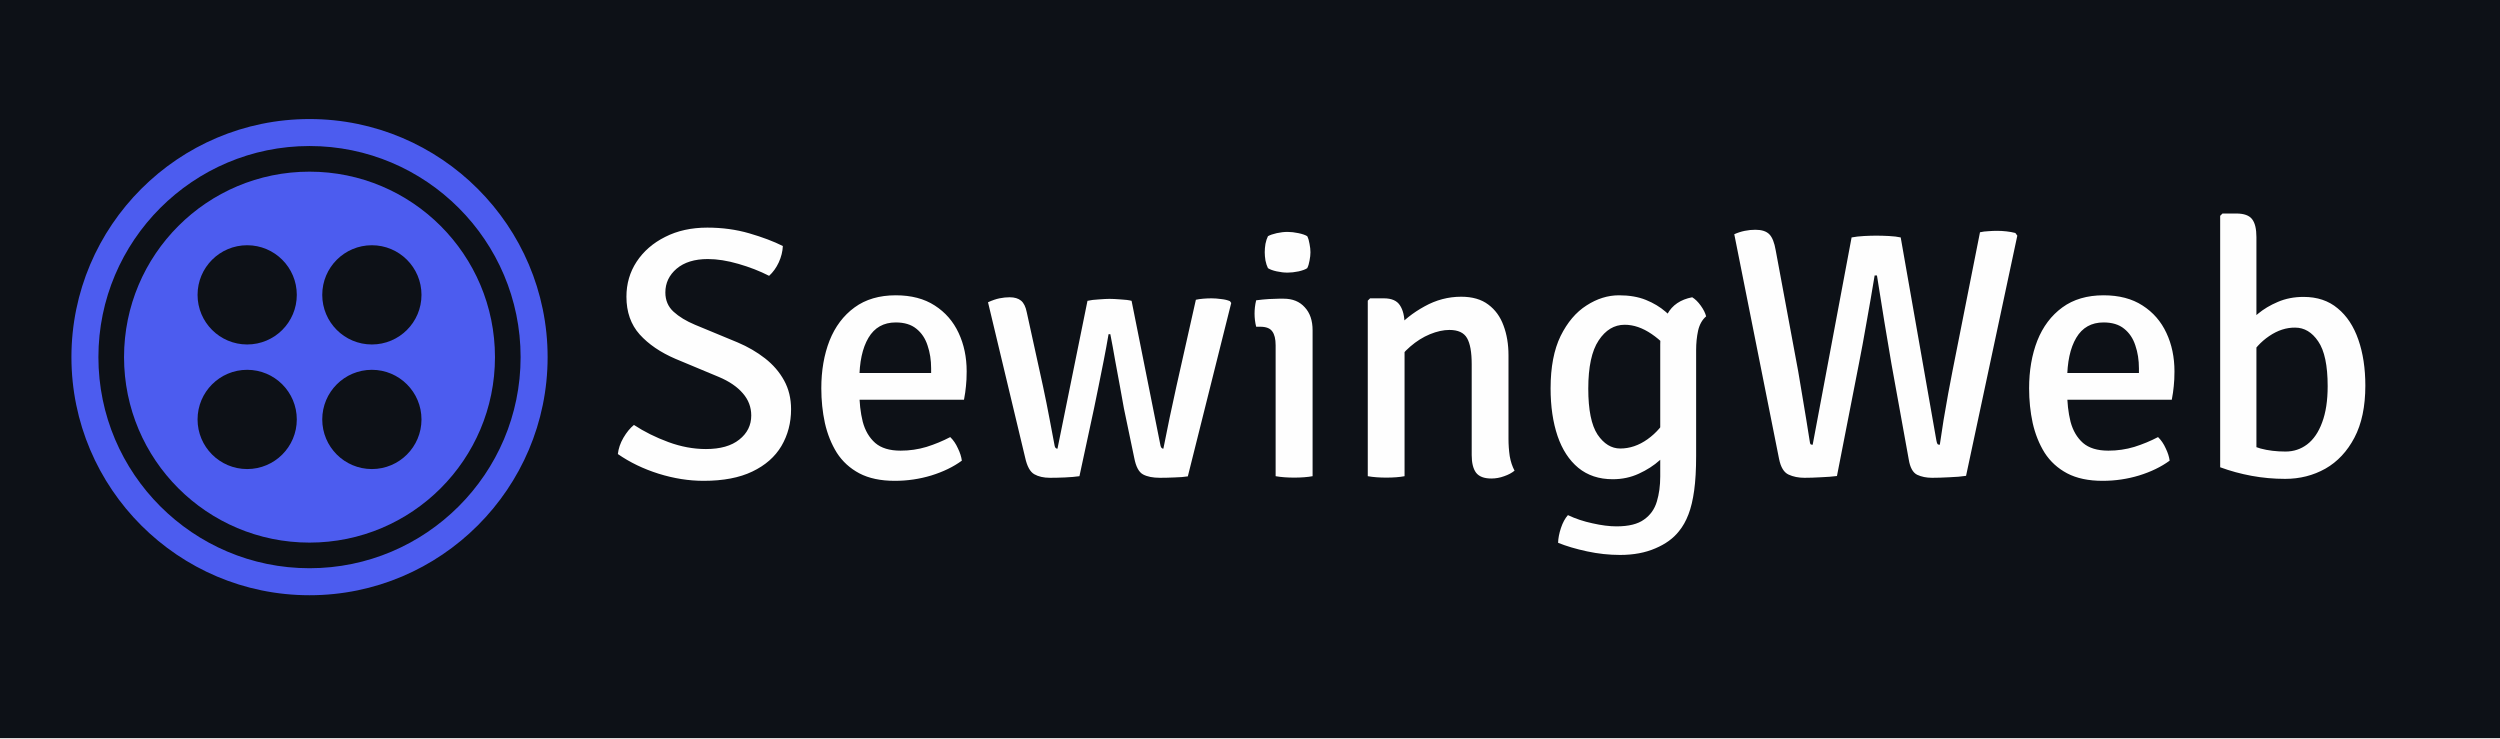
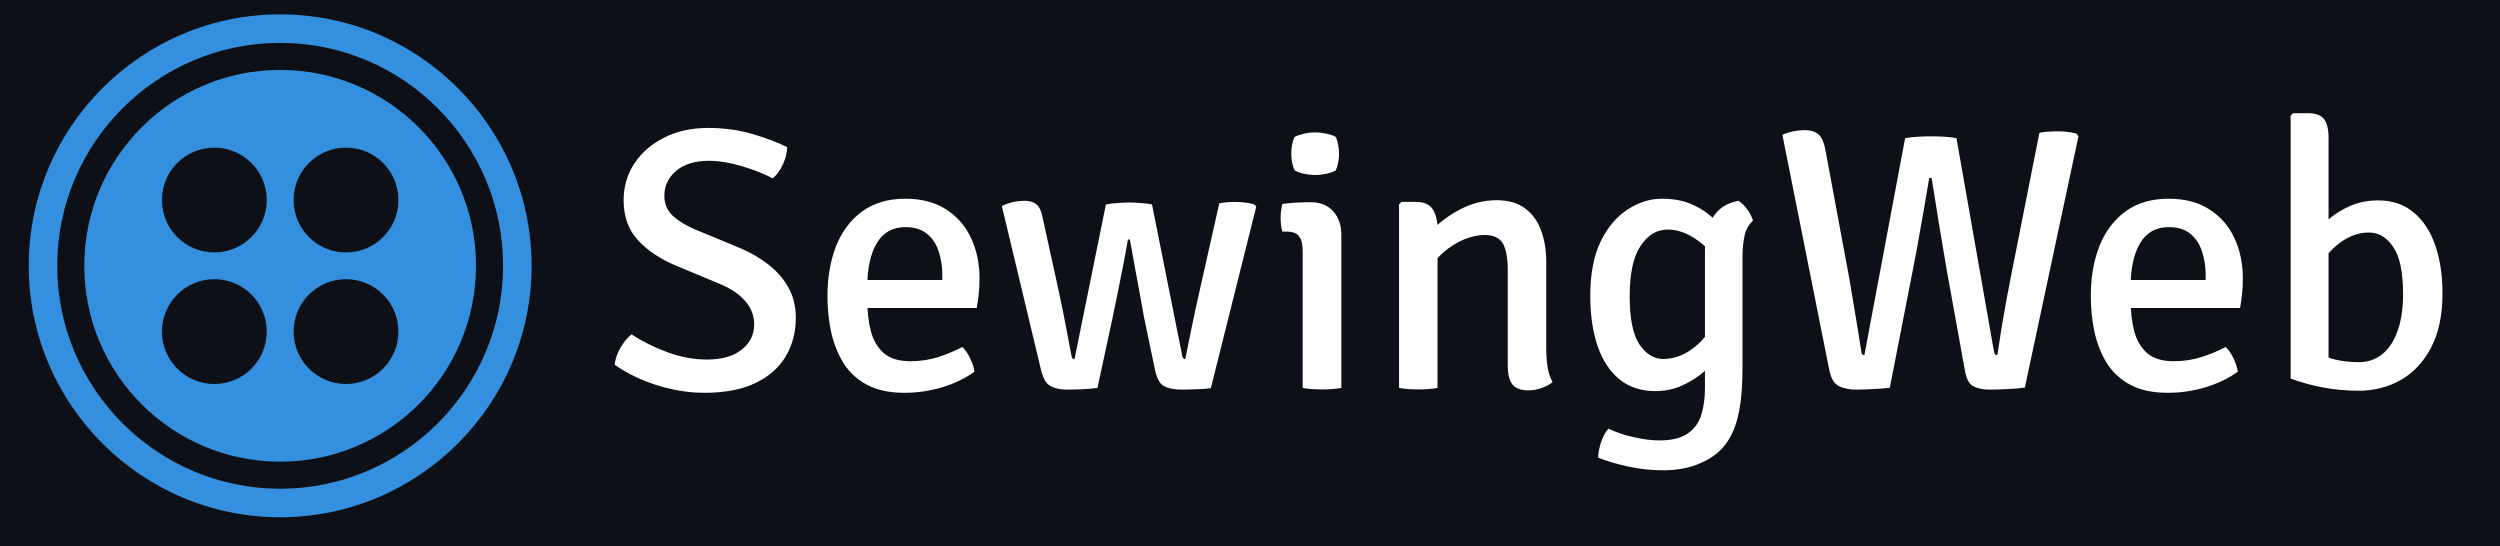
- <svg xmlns="http://www.w3.org/2000/svg" width="210" height="62" viewBox="0 0 210 62" fill="none">
-   <rect width="210" height="62" fill="#0D1117" />
-   <path d="M51.9 38.14C51.95 37.68 52.105 37.225 52.365 36.775C52.635 36.315 52.93 35.955 53.25 35.695C54.12 36.265 55.085 36.745 56.145 37.135C57.205 37.525 58.255 37.72 59.295 37.72C60.505 37.72 61.44 37.455 62.1 36.925C62.77 36.395 63.105 35.72 63.105 34.9C63.105 34.2 62.87 33.58 62.4 33.04C61.93 32.49 61.255 32.03 60.375 31.66L56.745 30.145C55.485 29.605 54.48 28.92 53.73 28.09C52.99 27.26 52.62 26.205 52.62 24.925C52.62 23.835 52.905 22.855 53.475 21.985C54.055 21.105 54.855 20.41 55.875 19.9C56.895 19.38 58.075 19.12 59.415 19.12C60.665 19.12 61.84 19.28 62.94 19.6C64.04 19.92 64.98 20.275 65.76 20.665C65.74 21.125 65.625 21.585 65.415 22.045C65.205 22.495 64.935 22.87 64.605 23.17C63.825 22.77 62.965 22.435 62.025 22.165C61.095 21.895 60.24 21.76 59.46 21.76C58.35 21.76 57.475 22.03 56.835 22.57C56.205 23.11 55.89 23.775 55.89 24.565C55.89 25.225 56.12 25.765 56.58 26.185C57.04 26.605 57.64 26.97 58.38 27.28L61.965 28.765C62.815 29.125 63.58 29.57 64.26 30.1C64.94 30.63 65.475 31.25 65.865 31.96C66.255 32.67 66.45 33.475 66.45 34.375C66.45 35.515 66.18 36.545 65.64 37.465C65.1 38.375 64.285 39.09 63.195 39.61C62.115 40.13 60.75 40.39 59.1 40.39C57.86 40.39 56.6 40.19 55.32 39.79C54.05 39.39 52.91 38.84 51.9 38.14ZM70.94 33.58V31.33H78.215V30.94C78.215 30.24 78.115 29.6 77.915 29.02C77.725 28.43 77.41 27.96 76.97 27.61C76.54 27.26 75.965 27.085 75.245 27.085C74.225 27.085 73.46 27.515 72.95 28.375C72.44 29.235 72.185 30.42 72.185 31.93V32.875C72.185 33.815 72.28 34.665 72.47 35.425C72.67 36.175 73.02 36.77 73.52 37.21C74.02 37.64 74.73 37.855 75.65 37.855C76.4 37.855 77.125 37.75 77.825 37.54C78.525 37.32 79.19 37.045 79.82 36.715C80.08 36.965 80.295 37.28 80.465 37.66C80.645 38.03 80.755 38.375 80.795 38.695C80.085 39.215 79.23 39.63 78.23 39.94C77.24 40.24 76.22 40.39 75.17 40.39C73.98 40.39 72.985 40.18 72.185 39.76C71.395 39.34 70.765 38.765 70.295 38.035C69.835 37.295 69.5 36.46 69.29 35.53C69.09 34.6 68.99 33.63 68.99 32.62C68.99 31.13 69.22 29.795 69.68 28.615C70.15 27.435 70.85 26.505 71.78 25.825C72.71 25.145 73.865 24.805 75.245 24.805C76.545 24.805 77.635 25.09 78.515 25.66C79.405 26.23 80.075 27 80.525 27.97C80.975 28.93 81.2 30.005 81.2 31.195C81.2 31.675 81.18 32.09 81.14 32.44C81.11 32.78 81.055 33.16 80.975 33.58H70.94ZM82.993 25.39C83.343 25.23 83.663 25.12 83.953 25.06C84.253 25 84.538 24.97 84.808 24.97C85.218 24.97 85.538 25.065 85.768 25.255C85.998 25.445 86.158 25.77 86.248 26.23L87.613 32.455C87.813 33.385 87.998 34.305 88.168 35.215C88.348 36.125 88.488 36.865 88.588 37.435C88.618 37.605 88.698 37.69 88.828 37.69L91.348 25.27C91.598 25.21 91.918 25.17 92.308 25.15C92.698 25.12 92.993 25.105 93.193 25.105C93.423 25.105 93.733 25.12 94.123 25.15C94.523 25.17 94.833 25.21 95.053 25.27L97.483 37.435C97.523 37.605 97.603 37.69 97.723 37.69C97.903 36.82 98.078 35.955 98.248 35.095C98.428 34.225 98.618 33.345 98.818 32.455L100.453 25.18C100.623 25.14 100.828 25.11 101.068 25.09C101.308 25.07 101.543 25.06 101.773 25.06C102.013 25.06 102.278 25.08 102.568 25.12C102.868 25.15 103.118 25.21 103.318 25.3L103.423 25.45L99.778 40.015C99.468 40.065 99.093 40.095 98.653 40.105C98.213 40.125 97.808 40.135 97.438 40.135C96.838 40.135 96.363 40.04 96.013 39.85C95.663 39.66 95.418 39.2 95.278 38.47L94.408 34.3C94.318 33.77 94.208 33.16 94.078 32.47C93.948 31.77 93.813 31.04 93.673 30.28C93.543 29.52 93.408 28.785 93.268 28.075H93.118C92.998 28.785 92.863 29.52 92.713 30.28C92.563 31.03 92.418 31.755 92.278 32.455C92.138 33.145 92.013 33.755 91.903 34.285L90.673 40C90.333 40.05 89.928 40.085 89.458 40.105C88.998 40.125 88.578 40.135 88.198 40.135C87.668 40.135 87.228 40.035 86.878 39.835C86.528 39.635 86.273 39.17 86.113 38.44L82.993 25.39ZM110.258 40C110.048 40.04 109.808 40.07 109.538 40.09C109.268 40.11 108.993 40.12 108.713 40.12C108.433 40.12 108.158 40.11 107.888 40.09C107.618 40.07 107.373 40.04 107.153 40V29.005C107.153 28.475 107.058 28.085 106.868 27.835C106.688 27.575 106.348 27.445 105.848 27.445H105.518C105.428 27.085 105.383 26.72 105.383 26.35C105.383 26.17 105.393 25.99 105.413 25.81C105.433 25.62 105.468 25.425 105.518 25.225C105.898 25.175 106.253 25.14 106.583 25.12C106.923 25.1 107.203 25.09 107.423 25.09H107.828C108.578 25.09 109.168 25.33 109.598 25.81C110.038 26.28 110.258 26.925 110.258 27.745V40ZM106.238 21.19C106.238 20.97 106.258 20.735 106.298 20.485C106.348 20.235 106.418 20.02 106.508 19.84C106.688 19.74 106.933 19.655 107.243 19.585C107.563 19.515 107.868 19.48 108.158 19.48C108.438 19.48 108.743 19.515 109.073 19.585C109.403 19.655 109.648 19.74 109.808 19.84C109.898 20.02 109.963 20.24 110.003 20.5C110.053 20.75 110.078 20.98 110.078 21.19C110.078 21.4 110.053 21.63 110.003 21.88C109.963 22.13 109.898 22.345 109.808 22.525C109.668 22.625 109.428 22.715 109.088 22.795C108.748 22.865 108.438 22.9 108.158 22.9C107.868 22.9 107.563 22.865 107.243 22.795C106.923 22.725 106.678 22.635 106.508 22.525C106.418 22.345 106.348 22.13 106.298 21.88C106.258 21.63 106.238 21.4 106.238 21.19ZM116.243 25.06C116.893 25.06 117.343 25.255 117.593 25.645C117.853 26.035 117.983 26.575 117.983 27.265V40C117.783 40.04 117.548 40.07 117.278 40.09C117.008 40.11 116.733 40.12 116.453 40.12C116.173 40.12 115.898 40.11 115.628 40.09C115.358 40.07 115.113 40.04 114.893 40V25.255L115.088 25.06H116.243ZM126.713 36.835C126.713 37.355 126.748 37.85 126.818 38.32C126.898 38.78 127.033 39.185 127.223 39.535C126.993 39.725 126.703 39.88 126.353 40C126.003 40.13 125.643 40.195 125.273 40.195C124.663 40.195 124.233 40.03 123.983 39.7C123.743 39.37 123.623 38.88 123.623 38.23V30.595C123.623 29.585 123.493 28.855 123.233 28.405C122.973 27.945 122.478 27.715 121.748 27.715C121.248 27.715 120.703 27.835 120.113 28.075C119.533 28.315 118.983 28.66 118.463 29.11C117.943 29.55 117.523 30.065 117.203 30.655V27.685C117.873 26.915 118.693 26.265 119.663 25.735C120.633 25.195 121.658 24.925 122.738 24.925C123.678 24.925 124.438 25.145 125.018 25.585C125.598 26.015 126.023 26.6 126.293 27.34C126.573 28.08 126.713 28.915 126.713 29.845V36.835ZM143.315 26.575C142.985 26.855 142.76 27.255 142.64 27.775C142.53 28.285 142.475 28.83 142.475 29.41V38.29C142.475 39.44 142.42 40.41 142.31 41.2C142.2 42 142.04 42.67 141.83 43.21C141.62 43.76 141.355 44.23 141.035 44.62C140.565 45.22 139.905 45.7 139.055 46.06C138.205 46.43 137.215 46.615 136.085 46.615C135.165 46.615 134.24 46.515 133.31 46.315C132.38 46.115 131.57 45.875 130.88 45.595C130.89 45.215 130.97 44.8 131.12 44.35C131.27 43.9 131.465 43.54 131.705 43.27C132.335 43.57 133.025 43.8 133.775 43.96C134.525 44.13 135.195 44.215 135.785 44.215C136.805 44.215 137.575 44.025 138.095 43.645C138.625 43.275 138.985 42.77 139.175 42.13C139.365 41.5 139.46 40.8 139.46 40.03V28.93C139.46 27.97 139.66 27.12 140.06 26.38C140.47 25.63 141.165 25.16 142.145 24.97C142.395 25.12 142.635 25.355 142.865 25.675C143.095 25.995 143.245 26.295 143.315 26.575ZM130.25 32.62C130.25 30.84 130.53 29.375 131.09 28.225C131.66 27.075 132.385 26.22 133.265 25.66C134.145 25.09 135.055 24.805 135.995 24.805C136.865 24.805 137.62 24.935 138.26 25.195C138.9 25.455 139.45 25.785 139.91 26.185C140.38 26.585 140.78 26.995 141.11 27.415L140.69 30.07C140.16 29.25 139.51 28.58 138.74 28.06C137.98 27.54 137.225 27.28 136.475 27.28C135.595 27.28 134.865 27.72 134.285 28.6C133.705 29.47 133.415 30.82 133.415 32.65C133.415 34.43 133.675 35.715 134.195 36.505C134.725 37.285 135.36 37.675 136.1 37.675C136.9 37.675 137.665 37.415 138.395 36.895C139.135 36.365 139.71 35.695 140.12 34.885L140.585 37.27C140.315 37.73 139.93 38.19 139.43 38.65C138.93 39.1 138.34 39.48 137.66 39.79C136.99 40.1 136.26 40.255 135.47 40.255C134.32 40.255 133.355 39.935 132.575 39.295C131.805 38.655 131.225 37.765 130.835 36.625C130.445 35.475 130.25 34.14 130.25 32.62ZM145.679 19.675C145.969 19.545 146.264 19.45 146.564 19.39C146.864 19.33 147.159 19.3 147.449 19.3C147.979 19.3 148.369 19.425 148.619 19.675C148.869 19.925 149.049 20.375 149.159 21.025L151.049 31.195C151.139 31.715 151.244 32.34 151.364 33.07C151.484 33.79 151.604 34.51 151.724 35.23C151.844 35.94 151.939 36.535 152.009 37.015C152.029 37.185 152.054 37.285 152.084 37.315C152.124 37.345 152.184 37.36 152.264 37.36L155.534 19.945C155.844 19.885 156.194 19.845 156.584 19.825C156.974 19.805 157.314 19.795 157.604 19.795C157.924 19.795 158.279 19.805 158.669 19.825C159.069 19.845 159.399 19.885 159.659 19.945L162.659 37.015C162.689 37.175 162.724 37.275 162.764 37.315C162.804 37.345 162.864 37.36 162.944 37.36C163.034 36.74 163.139 36.05 163.259 35.29C163.389 34.53 163.519 33.785 163.649 33.055C163.789 32.325 163.909 31.695 164.009 31.165L166.319 19.51C166.539 19.46 166.774 19.43 167.024 19.42C167.284 19.4 167.529 19.39 167.759 19.39C168.009 19.39 168.269 19.405 168.539 19.435C168.809 19.465 169.059 19.51 169.289 19.57L169.454 19.795L165.149 39.97C164.769 40.03 164.299 40.07 163.739 40.09C163.189 40.12 162.709 40.135 162.299 40.135C161.819 40.135 161.399 40.05 161.039 39.88C160.679 39.7 160.444 39.27 160.334 38.59L158.879 30.55C158.719 29.56 158.524 28.4 158.294 27.07C158.074 25.73 157.864 24.42 157.664 23.14H157.469C157.259 24.42 157.034 25.725 156.794 27.055C156.564 28.385 156.349 29.55 156.149 30.55L154.304 39.985C153.924 40.035 153.474 40.07 152.954 40.09C152.444 40.12 151.984 40.135 151.574 40.135C151.074 40.135 150.629 40.045 150.239 39.865C149.849 39.685 149.584 39.25 149.444 38.56L145.679 19.675ZM172.395 33.58V31.33H179.67V30.94C179.67 30.24 179.57 29.6 179.37 29.02C179.18 28.43 178.865 27.96 178.425 27.61C177.995 27.26 177.42 27.085 176.7 27.085C175.68 27.085 174.915 27.515 174.405 28.375C173.895 29.235 173.64 30.42 173.64 31.93V32.875C173.64 33.815 173.735 34.665 173.925 35.425C174.125 36.175 174.475 36.77 174.975 37.21C175.475 37.64 176.185 37.855 177.105 37.855C177.855 37.855 178.58 37.75 179.28 37.54C179.98 37.32 180.645 37.045 181.275 36.715C181.535 36.965 181.75 37.28 181.92 37.66C182.1 38.03 182.21 38.375 182.25 38.695C181.54 39.215 180.685 39.63 179.685 39.94C178.695 40.24 177.675 40.39 176.625 40.39C175.435 40.39 174.44 40.18 173.64 39.76C172.85 39.34 172.22 38.765 171.75 38.035C171.29 37.295 170.955 36.46 170.745 35.53C170.545 34.6 170.445 33.63 170.445 32.62C170.445 31.13 170.675 29.795 171.135 28.615C171.605 27.435 172.305 26.505 173.235 25.825C174.165 25.145 175.32 24.805 176.7 24.805C178 24.805 179.09 25.09 179.97 25.66C180.86 26.23 181.53 27 181.98 27.97C182.43 28.93 182.655 30.005 182.655 31.195C182.655 31.675 182.635 32.09 182.595 32.44C182.565 32.78 182.51 33.16 182.43 33.58H172.395ZM189.539 39.25H186.494V18.13L186.689 17.935H187.844C188.494 17.935 188.939 18.095 189.179 18.415C189.419 18.725 189.539 19.225 189.539 19.915V39.25ZM198.689 32.395C198.689 34.145 198.384 35.6 197.774 36.76C197.164 37.92 196.349 38.79 195.329 39.37C194.309 39.94 193.184 40.225 191.954 40.225C190.994 40.225 190.054 40.14 189.134 39.97C188.214 39.8 187.334 39.56 186.494 39.25L188.024 36.865C188.644 37.225 189.264 37.495 189.884 37.675C190.514 37.845 191.214 37.93 191.984 37.93C192.664 37.93 193.269 37.73 193.799 37.33C194.339 36.92 194.759 36.305 195.059 35.485C195.369 34.665 195.524 33.65 195.524 32.44C195.524 30.7 195.259 29.445 194.729 28.675C194.209 27.905 193.564 27.52 192.794 27.52C192.054 27.51 191.329 27.745 190.619 28.225C189.909 28.705 189.344 29.325 188.924 30.085L188.474 27.55C188.784 27.16 189.179 26.765 189.659 26.365C190.139 25.965 190.699 25.63 191.339 25.36C191.989 25.08 192.709 24.94 193.499 24.94C194.649 24.94 195.604 25.26 196.364 25.9C197.134 26.53 197.714 27.41 198.104 28.54C198.494 29.66 198.689 30.945 198.689 32.395Z" fill="#FEFEFE" />
-   <path d="M26 14.419C17.393 14.419 10.419 21.393 10.419 30C10.419 38.605 17.393 45.579 26 45.579C34.605 45.579 41.578 38.605 41.578 30C41.578 21.393 34.605 14.419 26 14.419ZM20.763 39.401C18.462 39.401 16.595 37.536 16.595 35.233C16.595 32.931 18.462 31.064 20.763 31.064C23.067 31.064 24.931 32.931 24.931 35.233C24.931 37.536 23.067 39.401 20.763 39.401ZM20.763 28.936C18.462 28.936 16.595 27.072 16.595 24.768C16.595 22.465 18.462 20.6 20.763 20.6C23.067 20.6 24.931 22.465 24.931 24.768C24.931 27.072 23.067 28.936 20.763 28.936ZM31.237 39.401C28.936 39.401 27.069 37.536 27.069 35.233C27.069 32.931 28.936 31.064 31.237 31.064C33.538 31.064 35.405 32.931 35.405 35.233C35.405 37.536 33.538 39.401 31.237 39.401ZM31.237 28.936C28.936 28.936 27.069 27.072 27.069 24.768C27.069 22.465 28.936 20.6 31.237 20.6C33.538 20.6 35.405 22.465 35.405 24.768C35.405 27.072 33.538 28.936 31.237 28.936Z" fill="#4C5CEF" />
-   <path d="M26 10C14.974 10 6 18.974 6 30C6 41.026 14.974 50 26 50C37.026 50 46 41.026 46 30C46 18.974 37.026 10 26 10ZM26 47.731C16.221 47.731 8.266 39.777 8.266 30C8.266 20.221 16.221 12.266 26 12.266C35.777 12.266 43.731 20.221 43.731 30C43.731 39.777 35.777 47.731 26 47.731Z" fill="#4C5CEF" />
+ <svg xmlns="http://www.w3.org/2000/svg" width="174" height="38" viewBox="0 0 174 38" fill="none">
+   <g clip-path="url(#clip0_426_29)">
+     <rect width="174" height="38" fill="#0D1117" />
+     <path d="M42.78 25.388C42.823 24.989 42.958 24.595 43.183 24.205C43.417 23.806 43.673 23.494 43.95 23.269C44.704 23.763 45.54 24.179 46.459 24.517C47.378 24.855 48.288 25.024 49.189 25.024C50.238 25.024 51.048 24.794 51.62 24.335C52.201 23.876 52.491 23.291 52.491 22.58C52.491 21.973 52.287 21.436 51.88 20.968C51.473 20.491 50.888 20.093 50.125 19.772L46.979 18.459C45.887 17.991 45.016 17.397 44.366 16.678C43.725 15.959 43.404 15.044 43.404 13.935C43.404 12.99 43.651 12.141 44.145 11.387C44.648 10.624 45.341 10.022 46.225 9.58C47.109 9.129 48.132 8.904 49.293 8.904C50.376 8.904 51.395 9.043 52.348 9.32C53.301 9.597 54.116 9.905 54.792 10.243C54.775 10.642 54.675 11.04 54.493 11.439C54.311 11.829 54.077 12.154 53.791 12.414C53.115 12.067 52.37 11.777 51.555 11.543C50.749 11.309 50.008 11.192 49.332 11.192C48.37 11.192 47.612 11.426 47.057 11.894C46.511 12.362 46.238 12.938 46.238 13.623C46.238 14.195 46.437 14.663 46.836 15.027C47.235 15.391 47.755 15.707 48.396 15.976L51.503 17.263C52.24 17.575 52.903 17.961 53.492 18.42C54.081 18.879 54.545 19.417 54.883 20.032C55.221 20.647 55.39 21.345 55.39 22.125C55.39 23.113 55.156 24.006 54.688 24.803C54.22 25.592 53.514 26.211 52.569 26.662C51.633 27.113 50.45 27.338 49.02 27.338C47.945 27.338 46.853 27.165 45.744 26.818C44.643 26.471 43.655 25.995 42.78 25.388ZM59.281 21.436V19.486H65.586V19.148C65.586 18.541 65.5 17.987 65.326 17.484C65.162 16.973 64.889 16.565 64.507 16.262C64.135 15.959 63.636 15.807 63.012 15.807C62.128 15.807 61.465 16.18 61.023 16.925C60.581 17.67 60.36 18.697 60.36 20.006V20.825C60.36 21.64 60.443 22.376 60.607 23.035C60.781 23.685 61.084 24.201 61.517 24.582C61.951 24.955 62.566 25.141 63.363 25.141C64.013 25.141 64.642 25.05 65.248 24.868C65.855 24.677 66.431 24.439 66.977 24.153C67.203 24.37 67.389 24.643 67.536 24.972C67.692 25.293 67.788 25.592 67.822 25.869C67.207 26.32 66.466 26.679 65.599 26.948C64.741 27.208 63.857 27.338 62.947 27.338C61.916 27.338 61.054 27.156 60.36 26.792C59.676 26.428 59.13 25.93 58.722 25.297C58.324 24.656 58.033 23.932 57.851 23.126C57.678 22.32 57.591 21.479 57.591 20.604C57.591 19.313 57.791 18.156 58.189 17.133C58.597 16.11 59.203 15.304 60.009 14.715C60.815 14.126 61.816 13.831 63.012 13.831C64.139 13.831 65.084 14.078 65.846 14.572C66.618 15.066 67.198 15.733 67.588 16.574C67.978 17.406 68.173 18.338 68.173 19.369C68.173 19.785 68.156 20.145 68.121 20.448C68.095 20.743 68.048 21.072 67.978 21.436H59.281ZM69.728 14.338C70.031 14.199 70.308 14.104 70.56 14.052C70.82 14 71.067 13.974 71.301 13.974C71.656 13.974 71.933 14.056 72.133 14.221C72.332 14.386 72.471 14.667 72.549 15.066L73.732 20.461C73.905 21.267 74.065 22.064 74.213 22.853C74.369 23.642 74.49 24.283 74.577 24.777C74.603 24.924 74.672 24.998 74.785 24.998L76.969 14.234C77.185 14.182 77.463 14.147 77.801 14.13C78.139 14.104 78.394 14.091 78.568 14.091C78.767 14.091 79.036 14.104 79.374 14.13C79.72 14.147 79.989 14.182 80.18 14.234L82.286 24.777C82.32 24.924 82.39 24.998 82.494 24.998C82.65 24.244 82.801 23.494 82.949 22.749C83.105 21.995 83.269 21.232 83.443 20.461L84.86 14.156C85.007 14.121 85.185 14.095 85.393 14.078C85.601 14.061 85.804 14.052 86.004 14.052C86.212 14.052 86.441 14.069 86.693 14.104C86.953 14.13 87.169 14.182 87.343 14.26L87.434 14.39L84.275 27.013C84.006 27.056 83.681 27.082 83.3 27.091C82.918 27.108 82.567 27.117 82.247 27.117C81.727 27.117 81.315 27.035 81.012 26.87C80.708 26.705 80.496 26.307 80.375 25.674L79.621 22.06C79.543 21.601 79.447 21.072 79.335 20.474C79.222 19.867 79.105 19.235 78.984 18.576C78.871 17.917 78.754 17.28 78.633 16.665H78.503C78.399 17.28 78.282 17.917 78.152 18.576C78.022 19.226 77.896 19.854 77.775 20.461C77.653 21.059 77.545 21.588 77.45 22.047L76.384 27C76.089 27.043 75.738 27.074 75.331 27.091C74.932 27.108 74.568 27.117 74.239 27.117C73.779 27.117 73.398 27.03 73.095 26.857C72.791 26.684 72.57 26.281 72.432 25.648L69.728 14.338ZM93.357 27C93.175 27.035 92.967 27.061 92.733 27.078C92.499 27.095 92.261 27.104 92.018 27.104C91.775 27.104 91.537 27.095 91.303 27.078C91.069 27.061 90.857 27.035 90.666 27V17.471C90.666 17.012 90.584 16.674 90.419 16.457C90.263 16.232 89.968 16.119 89.535 16.119H89.249C89.171 15.807 89.132 15.491 89.132 15.17C89.132 15.014 89.141 14.858 89.158 14.702C89.175 14.537 89.206 14.368 89.249 14.195C89.578 14.152 89.886 14.121 90.172 14.104C90.467 14.087 90.709 14.078 90.9 14.078H91.251C91.901 14.078 92.412 14.286 92.785 14.702C93.166 15.109 93.357 15.668 93.357 16.379V27ZM89.873 10.698C89.873 10.507 89.89 10.304 89.925 10.087C89.968 9.87 90.029 9.684 90.107 9.528C90.263 9.441 90.475 9.368 90.744 9.307C91.021 9.246 91.286 9.216 91.537 9.216C91.78 9.216 92.044 9.246 92.33 9.307C92.616 9.368 92.828 9.441 92.967 9.528C93.045 9.684 93.101 9.875 93.136 10.1C93.179 10.317 93.201 10.516 93.201 10.698C93.201 10.88 93.179 11.079 93.136 11.296C93.101 11.513 93.045 11.699 92.967 11.855C92.846 11.942 92.638 12.02 92.343 12.089C92.048 12.15 91.78 12.18 91.537 12.18C91.286 12.18 91.021 12.15 90.744 12.089C90.467 12.028 90.254 11.95 90.107 11.855C90.029 11.699 89.968 11.513 89.925 11.296C89.89 11.079 89.873 10.88 89.873 10.698ZM98.544 14.052C99.107 14.052 99.497 14.221 99.714 14.559C99.939 14.897 100.052 15.365 100.052 15.963V27C99.878 27.035 99.675 27.061 99.441 27.078C99.207 27.095 98.968 27.104 98.726 27.104C98.483 27.104 98.245 27.095 98.011 27.078C97.777 27.061 97.564 27.035 97.374 27V14.221L97.543 14.052H98.544ZM107.618 24.257C107.618 24.708 107.648 25.137 107.709 25.544C107.778 25.943 107.895 26.294 108.06 26.597C107.86 26.762 107.609 26.896 107.306 27C107.002 27.113 106.69 27.169 106.37 27.169C105.841 27.169 105.468 27.026 105.252 26.74C105.044 26.454 104.94 26.029 104.94 25.466V18.849C104.94 17.974 104.827 17.341 104.602 16.951C104.376 16.552 103.947 16.353 103.315 16.353C102.881 16.353 102.409 16.457 101.898 16.665C101.395 16.873 100.918 17.172 100.468 17.562C100.017 17.943 99.653 18.39 99.376 18.901V16.327C99.956 15.66 100.667 15.096 101.508 14.637C102.348 14.169 103.237 13.935 104.173 13.935C104.987 13.935 105.646 14.126 106.149 14.507C106.651 14.88 107.02 15.387 107.254 16.028C107.496 16.669 107.618 17.393 107.618 18.199V24.257ZM122.006 15.365C121.72 15.608 121.525 15.954 121.421 16.405C121.326 16.847 121.278 17.319 121.278 17.822V25.518C121.278 26.515 121.23 27.355 121.135 28.04C121.04 28.733 120.901 29.314 120.719 29.782C120.537 30.259 120.307 30.666 120.03 31.004C119.623 31.524 119.051 31.94 118.314 32.252C117.577 32.573 116.719 32.733 115.74 32.733C114.943 32.733 114.141 32.646 113.335 32.473C112.529 32.3 111.827 32.092 111.229 31.849C111.238 31.52 111.307 31.16 111.437 30.77C111.567 30.38 111.736 30.068 111.944 29.834C112.49 30.094 113.088 30.293 113.738 30.432C114.388 30.579 114.969 30.653 115.48 30.653C116.364 30.653 117.031 30.488 117.482 30.159C117.941 29.838 118.253 29.401 118.418 28.846C118.583 28.3 118.665 27.693 118.665 27.026V17.406C118.665 16.574 118.838 15.837 119.185 15.196C119.54 14.546 120.143 14.139 120.992 13.974C121.209 14.104 121.417 14.308 121.616 14.585C121.815 14.862 121.945 15.122 122.006 15.365ZM110.683 20.604C110.683 19.061 110.926 17.792 111.411 16.795C111.905 15.798 112.533 15.057 113.296 14.572C114.059 14.078 114.847 13.831 115.662 13.831C116.416 13.831 117.07 13.944 117.625 14.169C118.18 14.394 118.656 14.68 119.055 15.027C119.462 15.374 119.809 15.729 120.095 16.093L119.731 18.394C119.272 17.683 118.708 17.103 118.041 16.652C117.382 16.201 116.728 15.976 116.078 15.976C115.315 15.976 114.683 16.357 114.18 17.12C113.677 17.874 113.426 19.044 113.426 20.63C113.426 22.173 113.651 23.286 114.102 23.971C114.561 24.647 115.112 24.985 115.753 24.985C116.446 24.985 117.109 24.76 117.742 24.309C118.383 23.85 118.882 23.269 119.237 22.567L119.64 24.634C119.406 25.033 119.072 25.431 118.639 25.83C118.206 26.22 117.694 26.549 117.105 26.818C116.524 27.087 115.892 27.221 115.207 27.221C114.21 27.221 113.374 26.944 112.698 26.389C112.031 25.834 111.528 25.063 111.19 24.075C110.852 23.078 110.683 21.921 110.683 20.604ZM124.055 9.385C124.307 9.272 124.562 9.19 124.822 9.138C125.082 9.086 125.338 9.06 125.589 9.06C126.049 9.06 126.387 9.168 126.603 9.385C126.82 9.602 126.976 9.992 127.071 10.555L128.709 19.369C128.787 19.82 128.878 20.361 128.982 20.994C129.086 21.618 129.19 22.242 129.294 22.866C129.398 23.481 129.481 23.997 129.541 24.413C129.559 24.56 129.58 24.647 129.606 24.673C129.641 24.699 129.693 24.712 129.762 24.712L132.596 9.619C132.865 9.567 133.168 9.532 133.506 9.515C133.844 9.498 134.139 9.489 134.39 9.489C134.668 9.489 134.975 9.498 135.313 9.515C135.66 9.532 135.946 9.567 136.171 9.619L138.771 24.413C138.797 24.552 138.828 24.638 138.862 24.673C138.897 24.699 138.949 24.712 139.018 24.712C139.096 24.175 139.187 23.577 139.291 22.918C139.404 22.259 139.517 21.614 139.629 20.981C139.751 20.348 139.855 19.802 139.941 19.343L141.943 9.242C142.134 9.199 142.338 9.173 142.554 9.164C142.78 9.147 142.992 9.138 143.191 9.138C143.408 9.138 143.633 9.151 143.867 9.177C144.101 9.203 144.318 9.242 144.517 9.294L144.66 9.489L140.929 26.974C140.6 27.026 140.193 27.061 139.707 27.078C139.231 27.104 138.815 27.117 138.459 27.117C138.043 27.117 137.679 27.043 137.367 26.896C137.055 26.74 136.852 26.367 136.756 25.778L135.495 18.81C135.357 17.952 135.188 16.947 134.988 15.794C134.798 14.633 134.616 13.497 134.442 12.388H134.273C134.091 13.497 133.896 14.628 133.688 15.781C133.489 16.934 133.303 17.943 133.129 18.81L131.53 26.987C131.201 27.03 130.811 27.061 130.36 27.078C129.918 27.104 129.52 27.117 129.164 27.117C128.731 27.117 128.345 27.039 128.007 26.883C127.669 26.727 127.44 26.35 127.318 25.752L124.055 9.385ZM147.209 21.436V19.486H153.514V19.148C153.514 18.541 153.427 17.987 153.254 17.484C153.089 16.973 152.816 16.565 152.435 16.262C152.062 15.959 151.564 15.807 150.94 15.807C150.056 15.807 149.393 16.18 148.951 16.925C148.509 17.67 148.288 18.697 148.288 20.006V20.825C148.288 21.64 148.37 22.376 148.535 23.035C148.708 23.685 149.012 24.201 149.445 24.582C149.878 24.955 150.494 25.141 151.291 25.141C151.941 25.141 152.569 25.05 153.176 24.868C153.783 24.677 154.359 24.439 154.905 24.153C155.13 24.37 155.317 24.643 155.464 24.972C155.62 25.293 155.715 25.592 155.75 25.869C155.135 26.32 154.394 26.679 153.527 26.948C152.669 27.208 151.785 27.338 150.875 27.338C149.844 27.338 148.981 27.156 148.288 26.792C147.603 26.428 147.057 25.93 146.65 25.297C146.251 24.656 145.961 23.932 145.779 23.126C145.606 22.32 145.519 21.479 145.519 20.604C145.519 19.313 145.718 18.156 146.117 17.133C146.524 16.11 147.131 15.304 147.937 14.715C148.743 14.126 149.744 13.831 150.94 13.831C152.067 13.831 153.011 14.078 153.774 14.572C154.545 15.066 155.126 15.733 155.516 16.574C155.906 17.406 156.101 18.338 156.101 19.369C156.101 19.785 156.084 20.145 156.049 20.448C156.023 20.743 155.975 21.072 155.906 21.436H147.209ZM162.067 26.35H159.428V8.046L159.597 7.877H160.598C161.162 7.877 161.547 8.016 161.755 8.293C161.963 8.562 162.067 8.995 162.067 9.593V26.35ZM169.997 20.409C169.997 21.926 169.733 23.187 169.204 24.192C168.676 25.197 167.969 25.951 167.085 26.454C166.201 26.948 165.226 27.195 164.16 27.195C163.328 27.195 162.514 27.121 161.716 26.974C160.919 26.827 160.156 26.619 159.428 26.35L160.754 24.283C161.292 24.595 161.829 24.829 162.366 24.985C162.912 25.132 163.519 25.206 164.186 25.206C164.776 25.206 165.3 25.033 165.759 24.686C166.227 24.331 166.591 23.798 166.851 23.087C167.12 22.376 167.254 21.497 167.254 20.448C167.254 18.94 167.025 17.852 166.565 17.185C166.115 16.518 165.556 16.184 164.888 16.184C164.247 16.175 163.619 16.379 163.003 16.795C162.388 17.211 161.898 17.748 161.534 18.407L161.144 16.21C161.413 15.872 161.755 15.53 162.171 15.183C162.587 14.836 163.073 14.546 163.627 14.312C164.191 14.069 164.815 13.948 165.499 13.948C166.496 13.948 167.324 14.225 167.982 14.78C168.65 15.326 169.152 16.089 169.49 17.068C169.828 18.039 169.997 19.152 169.997 20.409Z" fill="#FEFEFE" />
+     <path d="M19.5 4.867C11.969 4.867 5.867 10.969 5.867 18.5C5.867 26.03 11.969 32.132 19.5 32.132C27.029 32.132 33.131 26.03 33.131 18.5C33.131 10.969 27.029 4.867 19.5 4.867ZM14.918 26.726C12.904 26.726 11.27 25.094 11.27 23.079C11.27 21.065 12.904 19.431 14.918 19.431C16.933 19.431 18.565 21.065 18.565 23.079C18.565 25.094 16.933 26.726 14.918 26.726ZM14.918 17.57C12.904 17.57 11.27 15.938 11.27 13.922C11.27 11.907 12.904 10.275 14.918 10.275C16.933 10.275 18.565 11.907 18.565 13.922C18.565 15.938 16.933 17.57 14.918 17.57ZM24.082 26.726C22.069 26.726 20.435 25.094 20.435 23.079C20.435 21.065 22.069 19.431 24.082 19.431C26.096 19.431 27.73 21.065 27.73 23.079C27.73 25.094 26.096 26.726 24.082 26.726ZM24.082 17.57C22.069 17.57 20.435 15.938 20.435 13.922C20.435 11.907 22.069 10.275 24.082 10.275C26.096 10.275 27.73 11.907 27.73 13.922C27.73 15.938 26.096 17.57 24.082 17.57Z" fill="#3490DF" />
+     <path d="M19.5 1C9.852 1 2 8.852 2 18.5C2 28.148 9.852 36 19.5 36C29.148 36 37 28.148 37 18.5C37 8.852 29.148 1 19.5 1ZM19.5 34.015C10.943 34.015 3.983 27.055 3.983 18.5C3.983 9.943 10.943 2.983 19.5 2.983C28.055 2.983 35.015 9.943 35.015 18.5C35.015 27.055 28.055 34.015 19.5 34.015Z" fill="#3490DF" />
+   </g>
+   <defs>
+     <clipPath id="clip0_426_29">
+       <rect width="174" height="38" fill="white" />
+     </clipPath>
+   </defs>
</svg>
